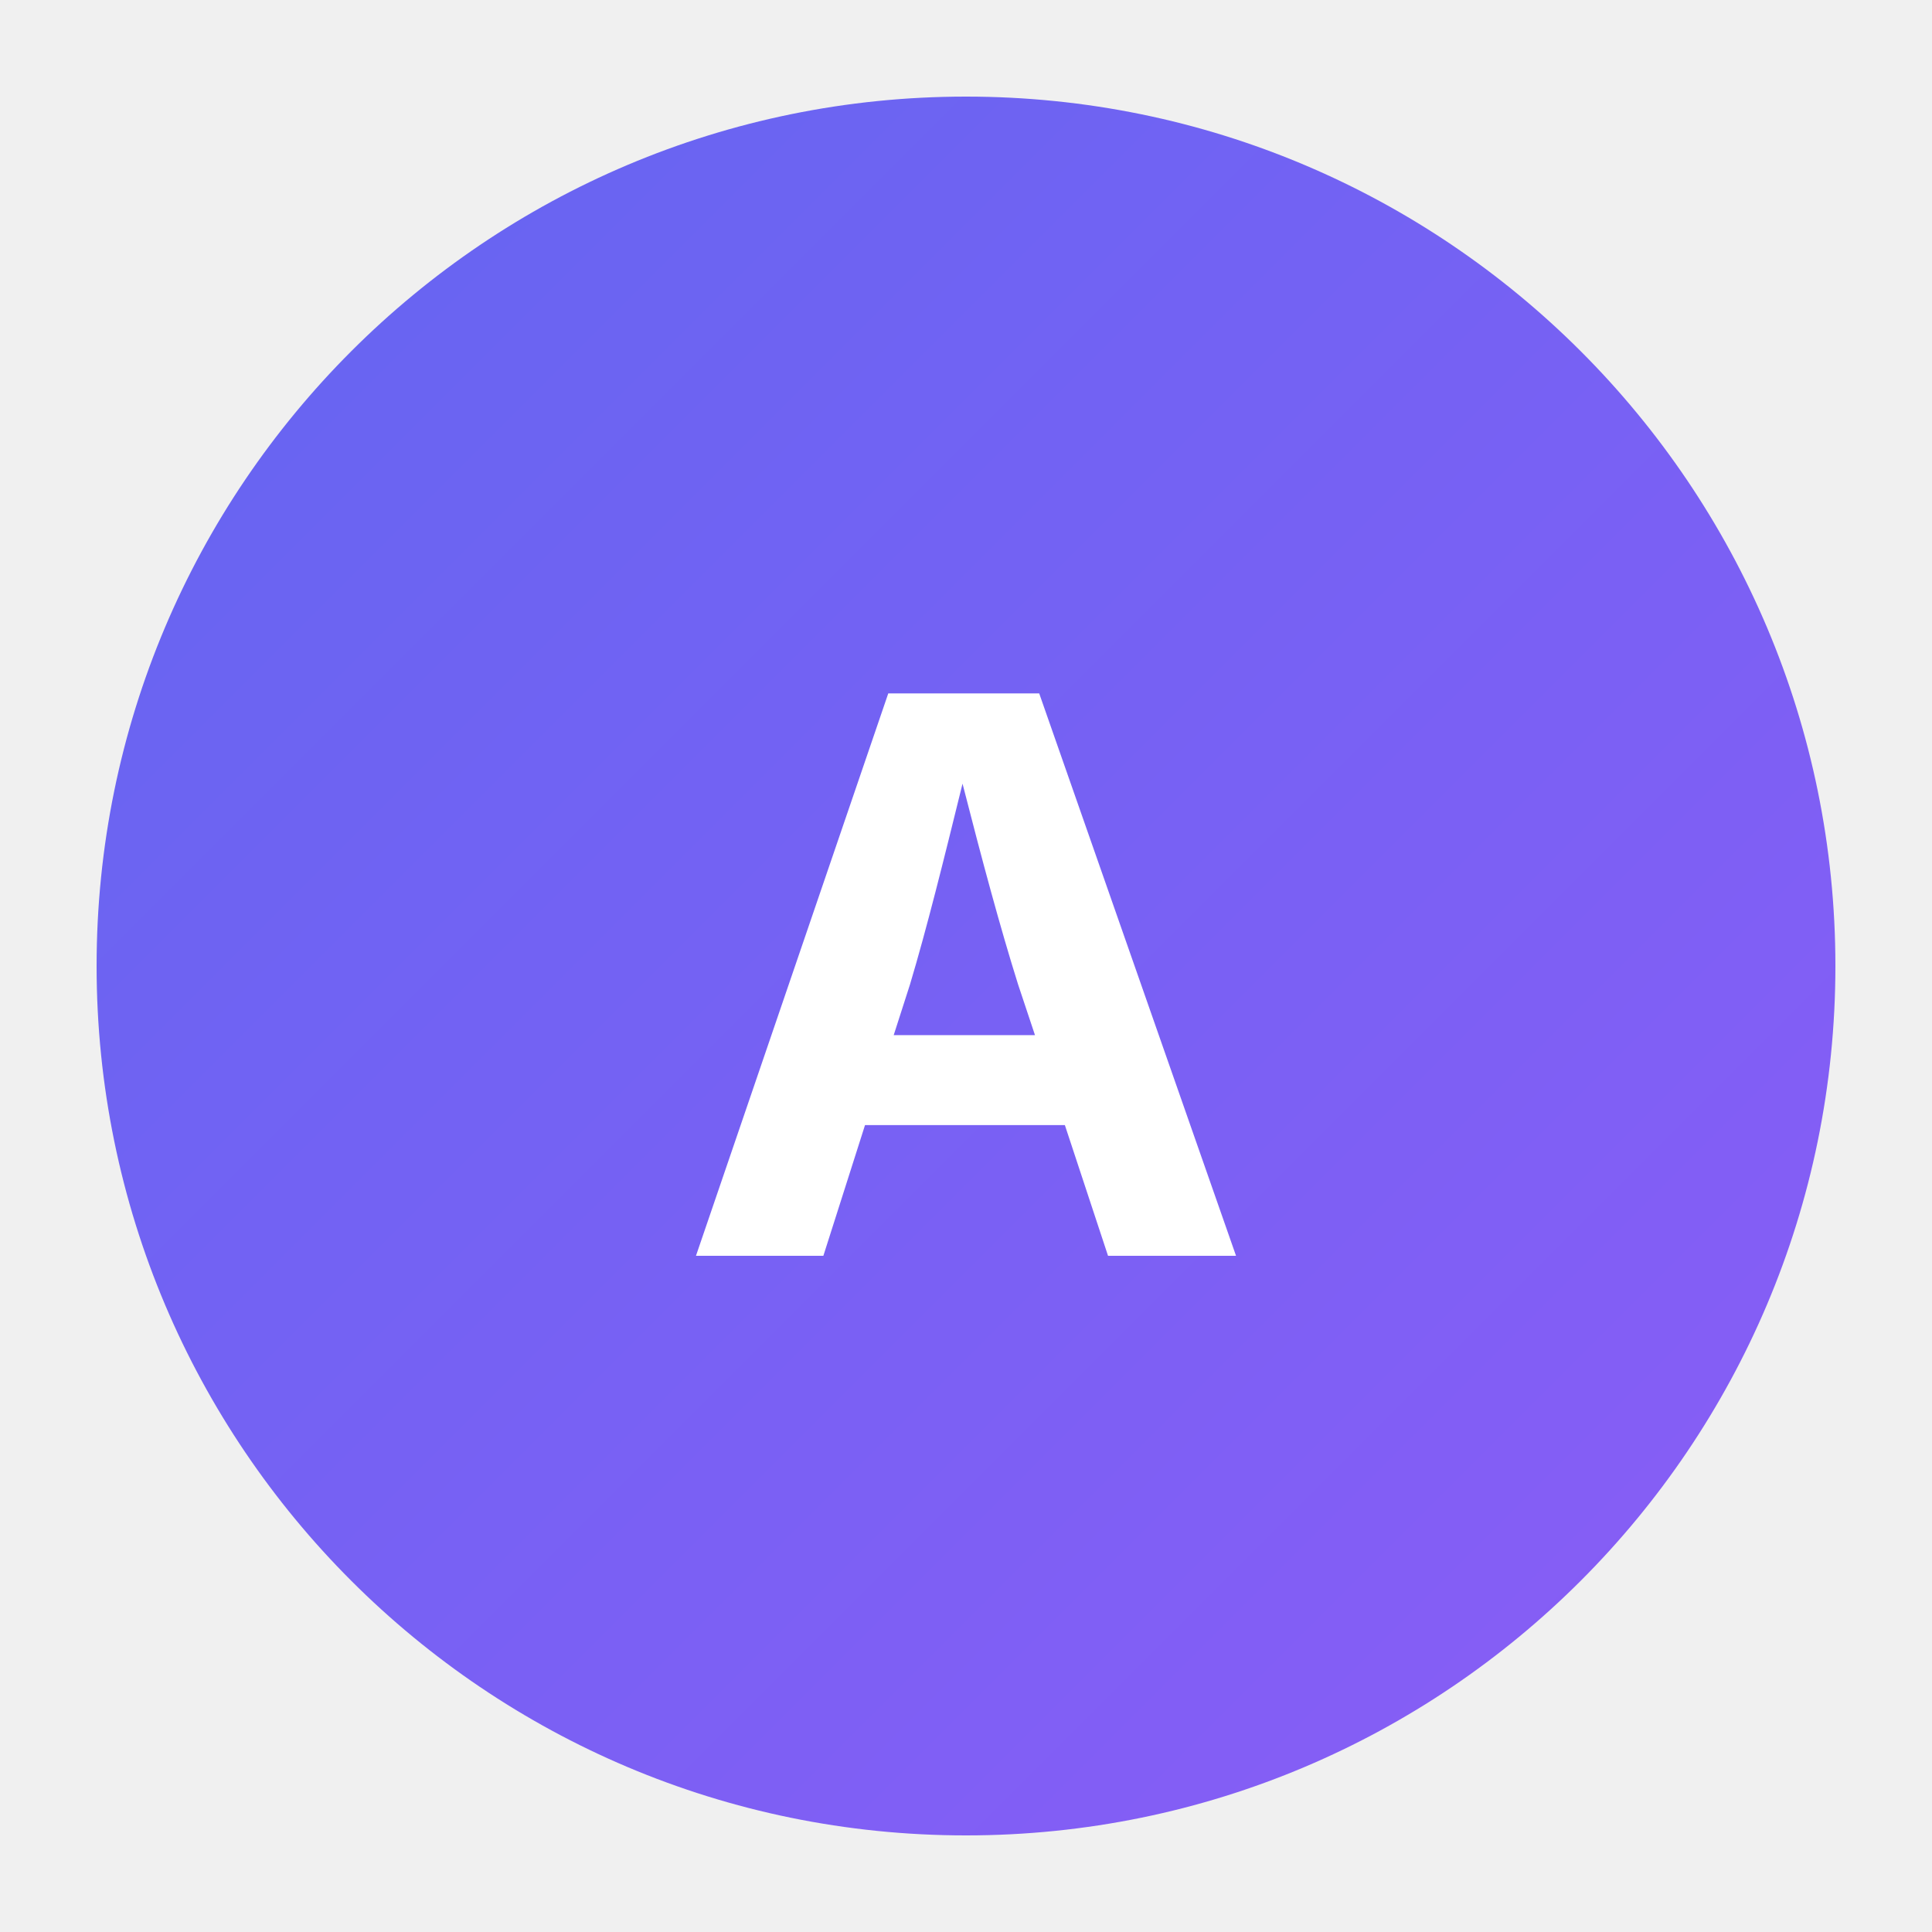
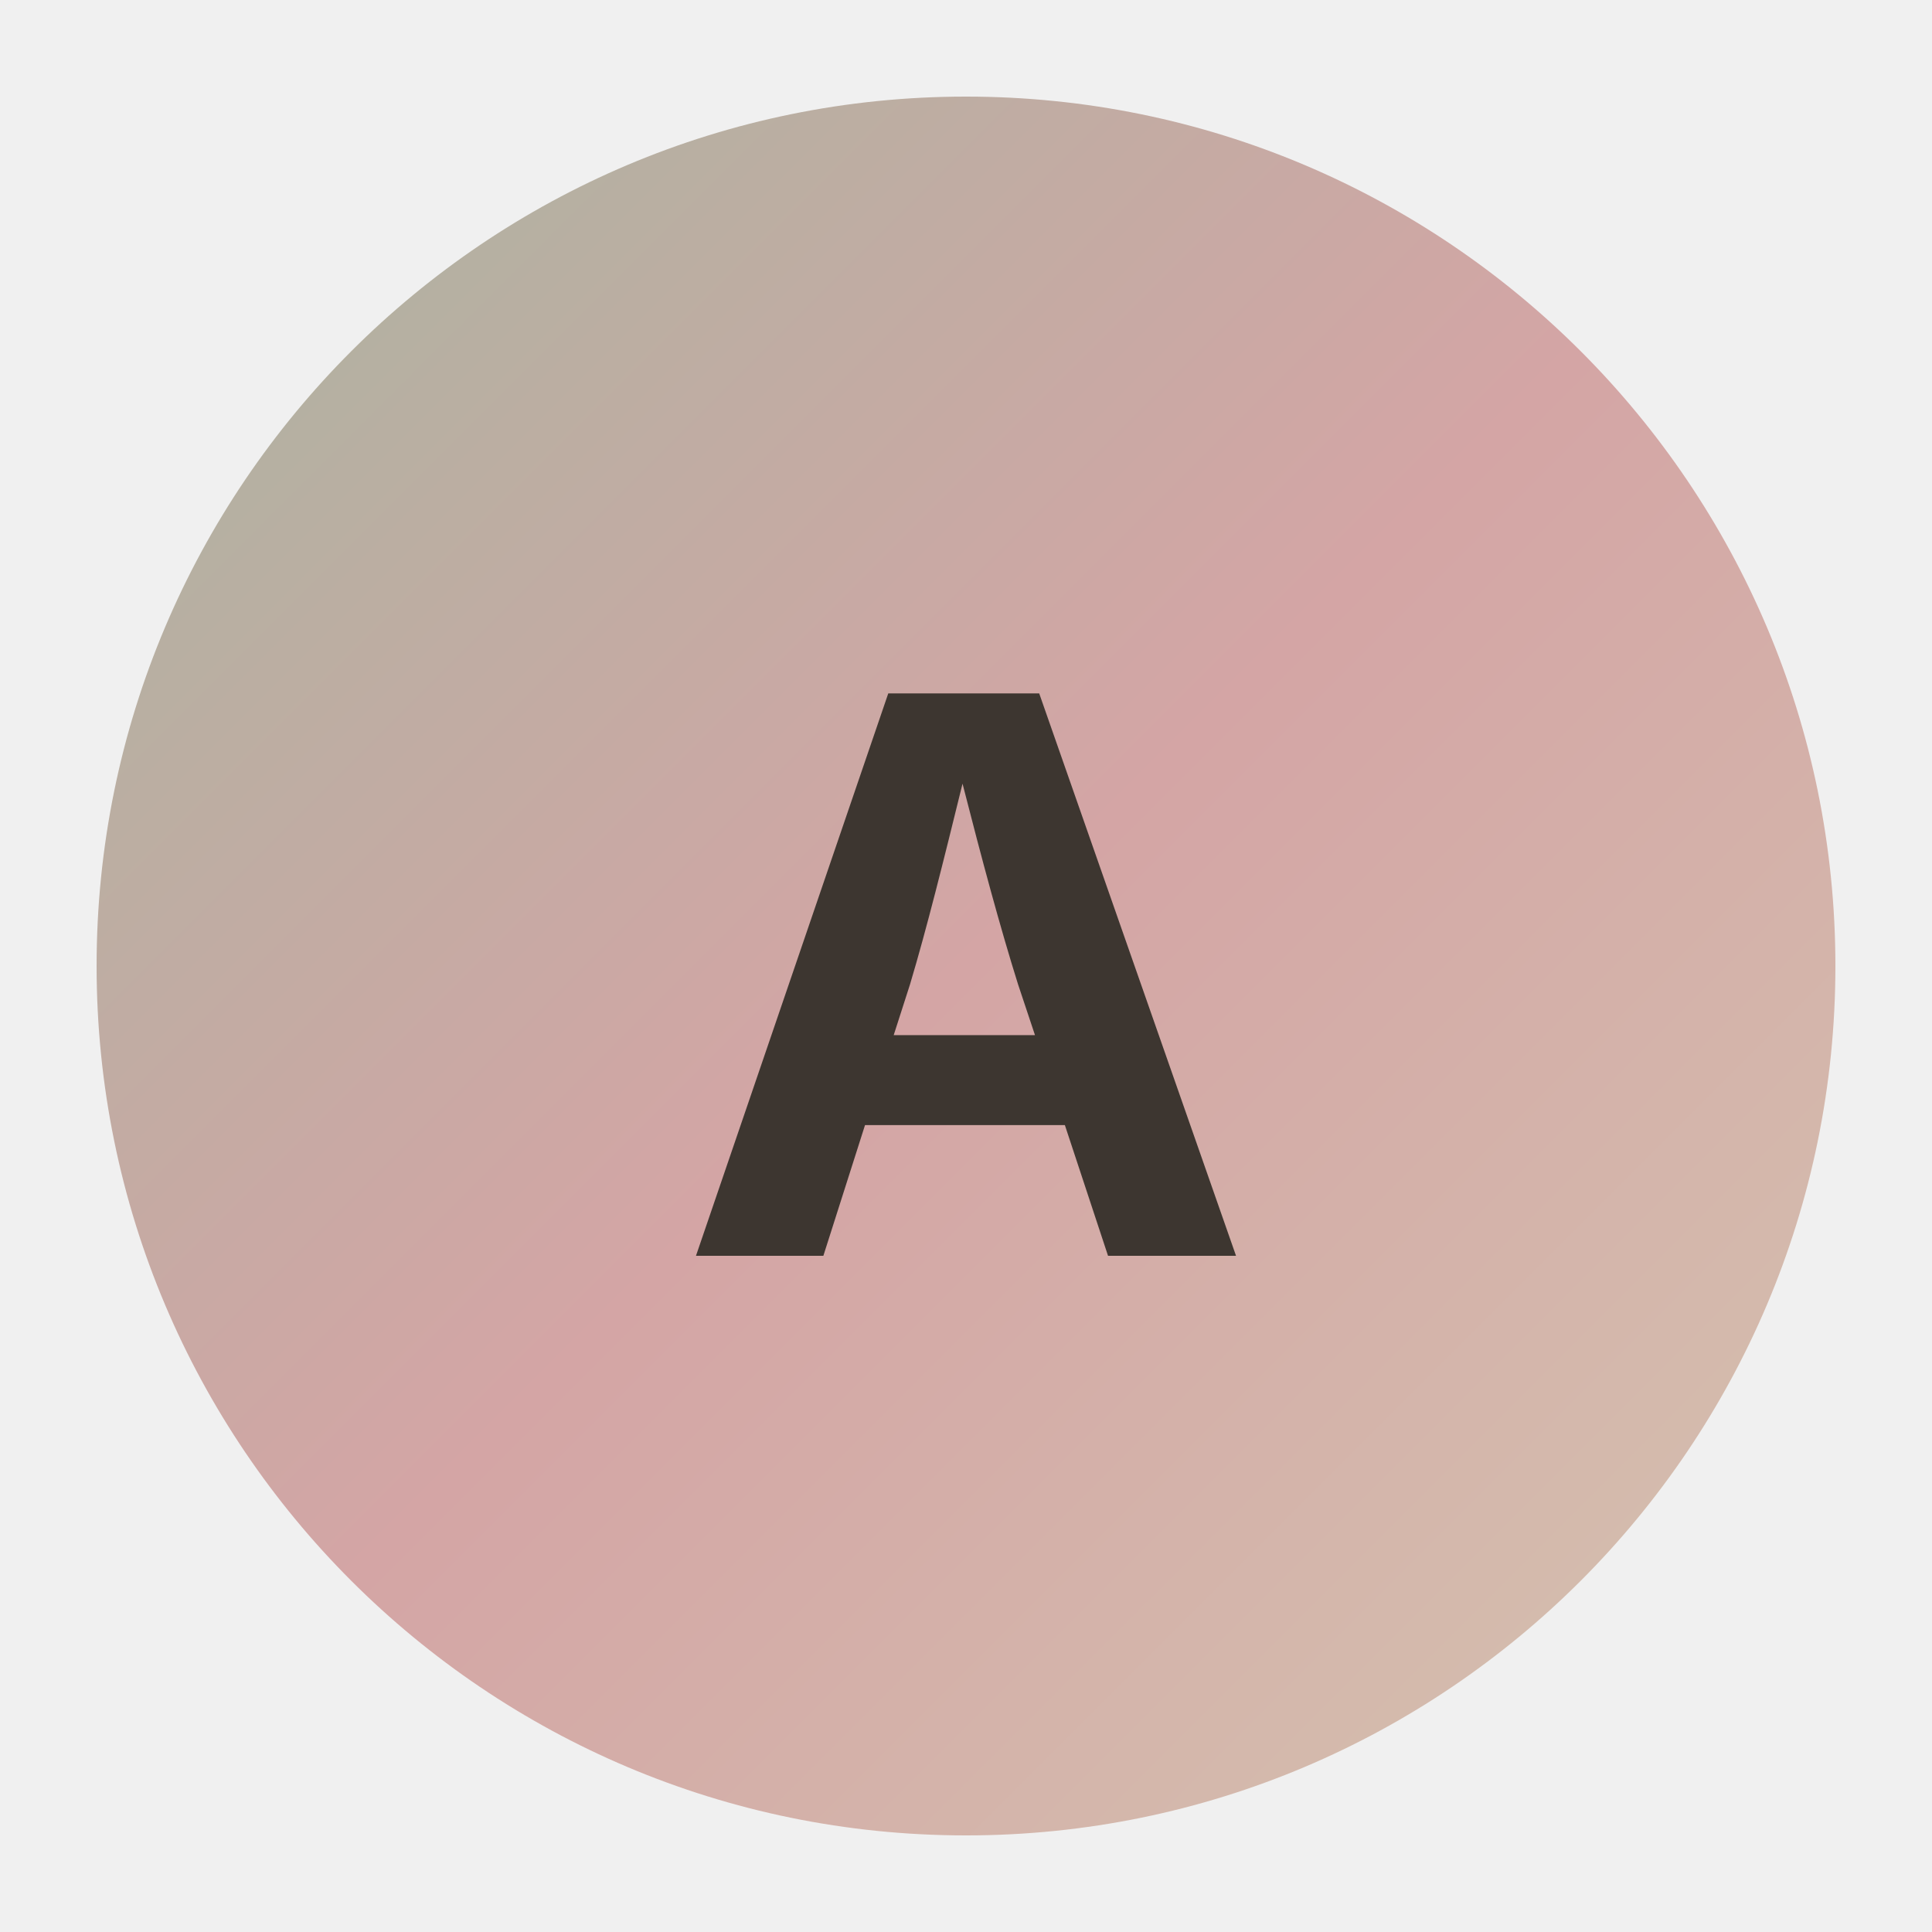
<svg xmlns="http://www.w3.org/2000/svg" viewBox="0 0 100 100">
  <defs>
    <linearGradient id="grad" x1="0%" y1="0%" x2="100%" y2="100%">
-       <stop offset="0%" style="stop-color:#6366f1;stop-opacity:1" />
-       <stop offset="100%" style="stop-color:#8b5cf6;stop-opacity:1" />
+       <stop offset="0%" style="stop-color:#a8b5a0;stop-opacity:1" />
+       <stop offset="50%" style="stop-color:#d4a5a5;stop-opacity:1" />
+       <stop offset="100%" style="stop-color:#d4c4b0;stop-opacity:1" />
    </linearGradient>
  </defs>
  <circle cx="50" cy="50" r="45" fill="url(#grad)" />
-   <text x="50" y="65" font-family="Inter, sans-serif" font-size="40" font-weight="bold" fill="white" text-anchor="middle">A</text>
+   <text x="50" y="65" font-family="Inter, sans-serif" font-size="40" font-weight="bold" fill="#3d3630" text-anchor="middle">A</text>
</svg>
